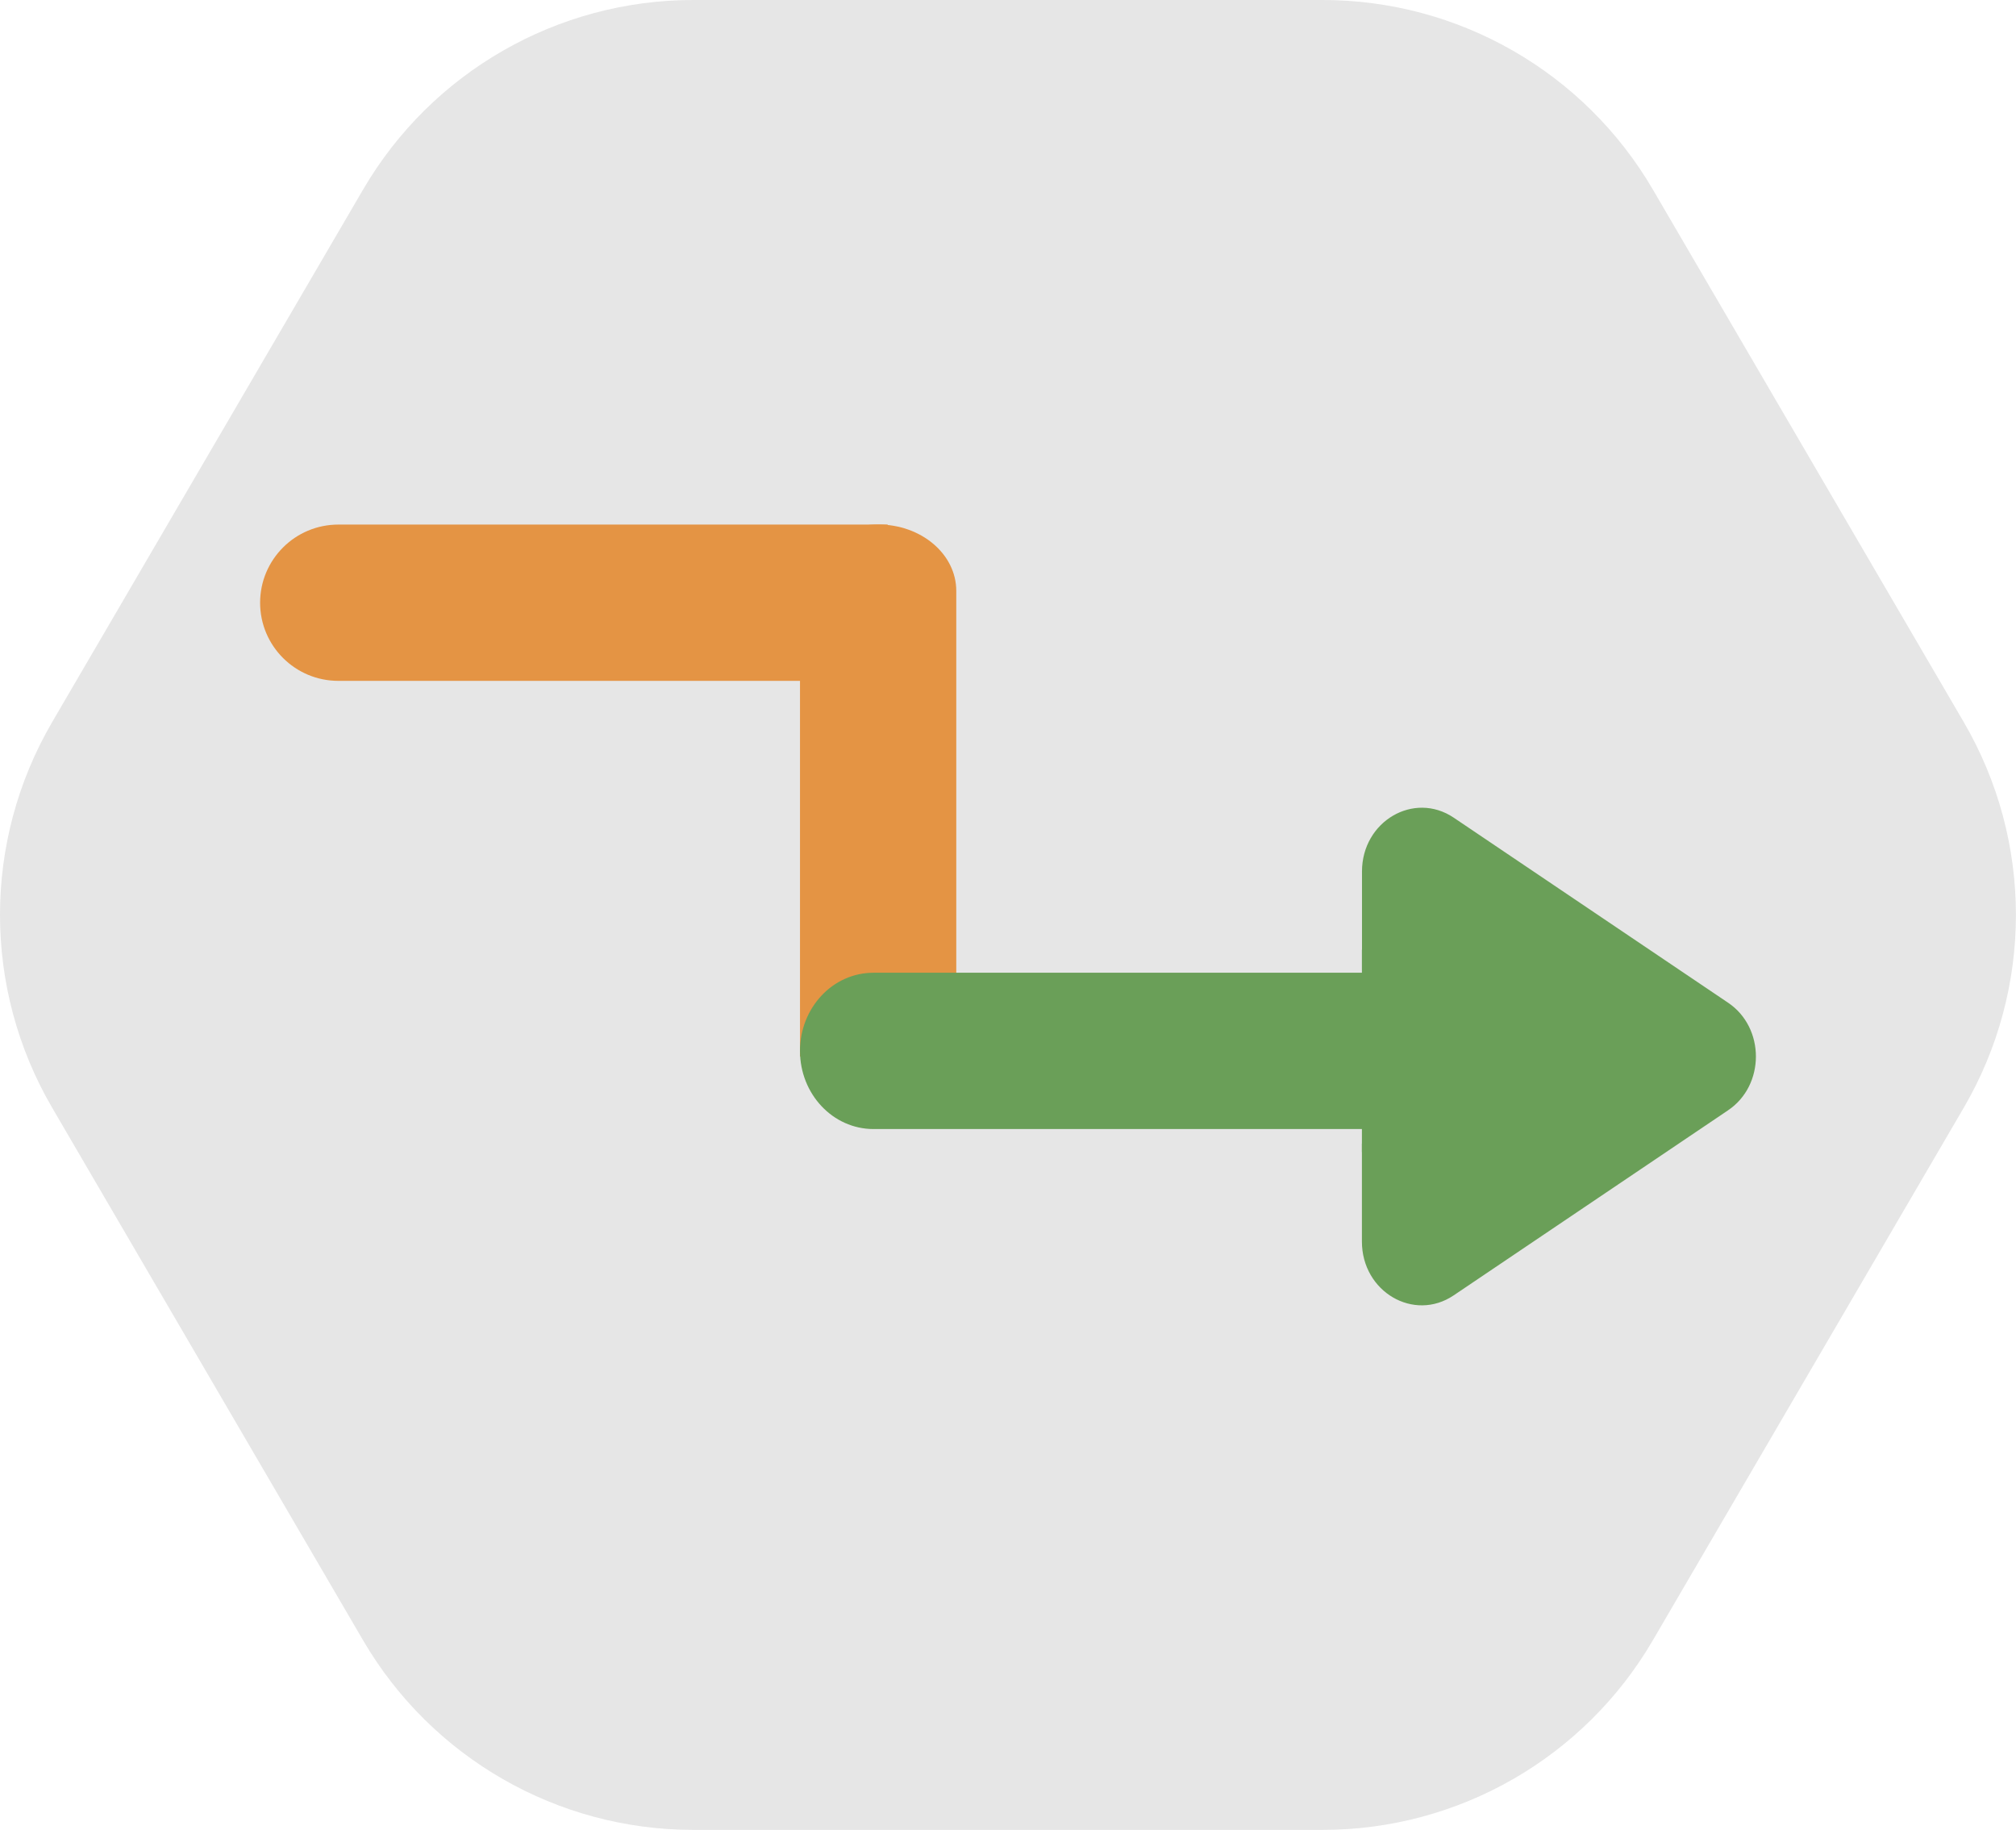
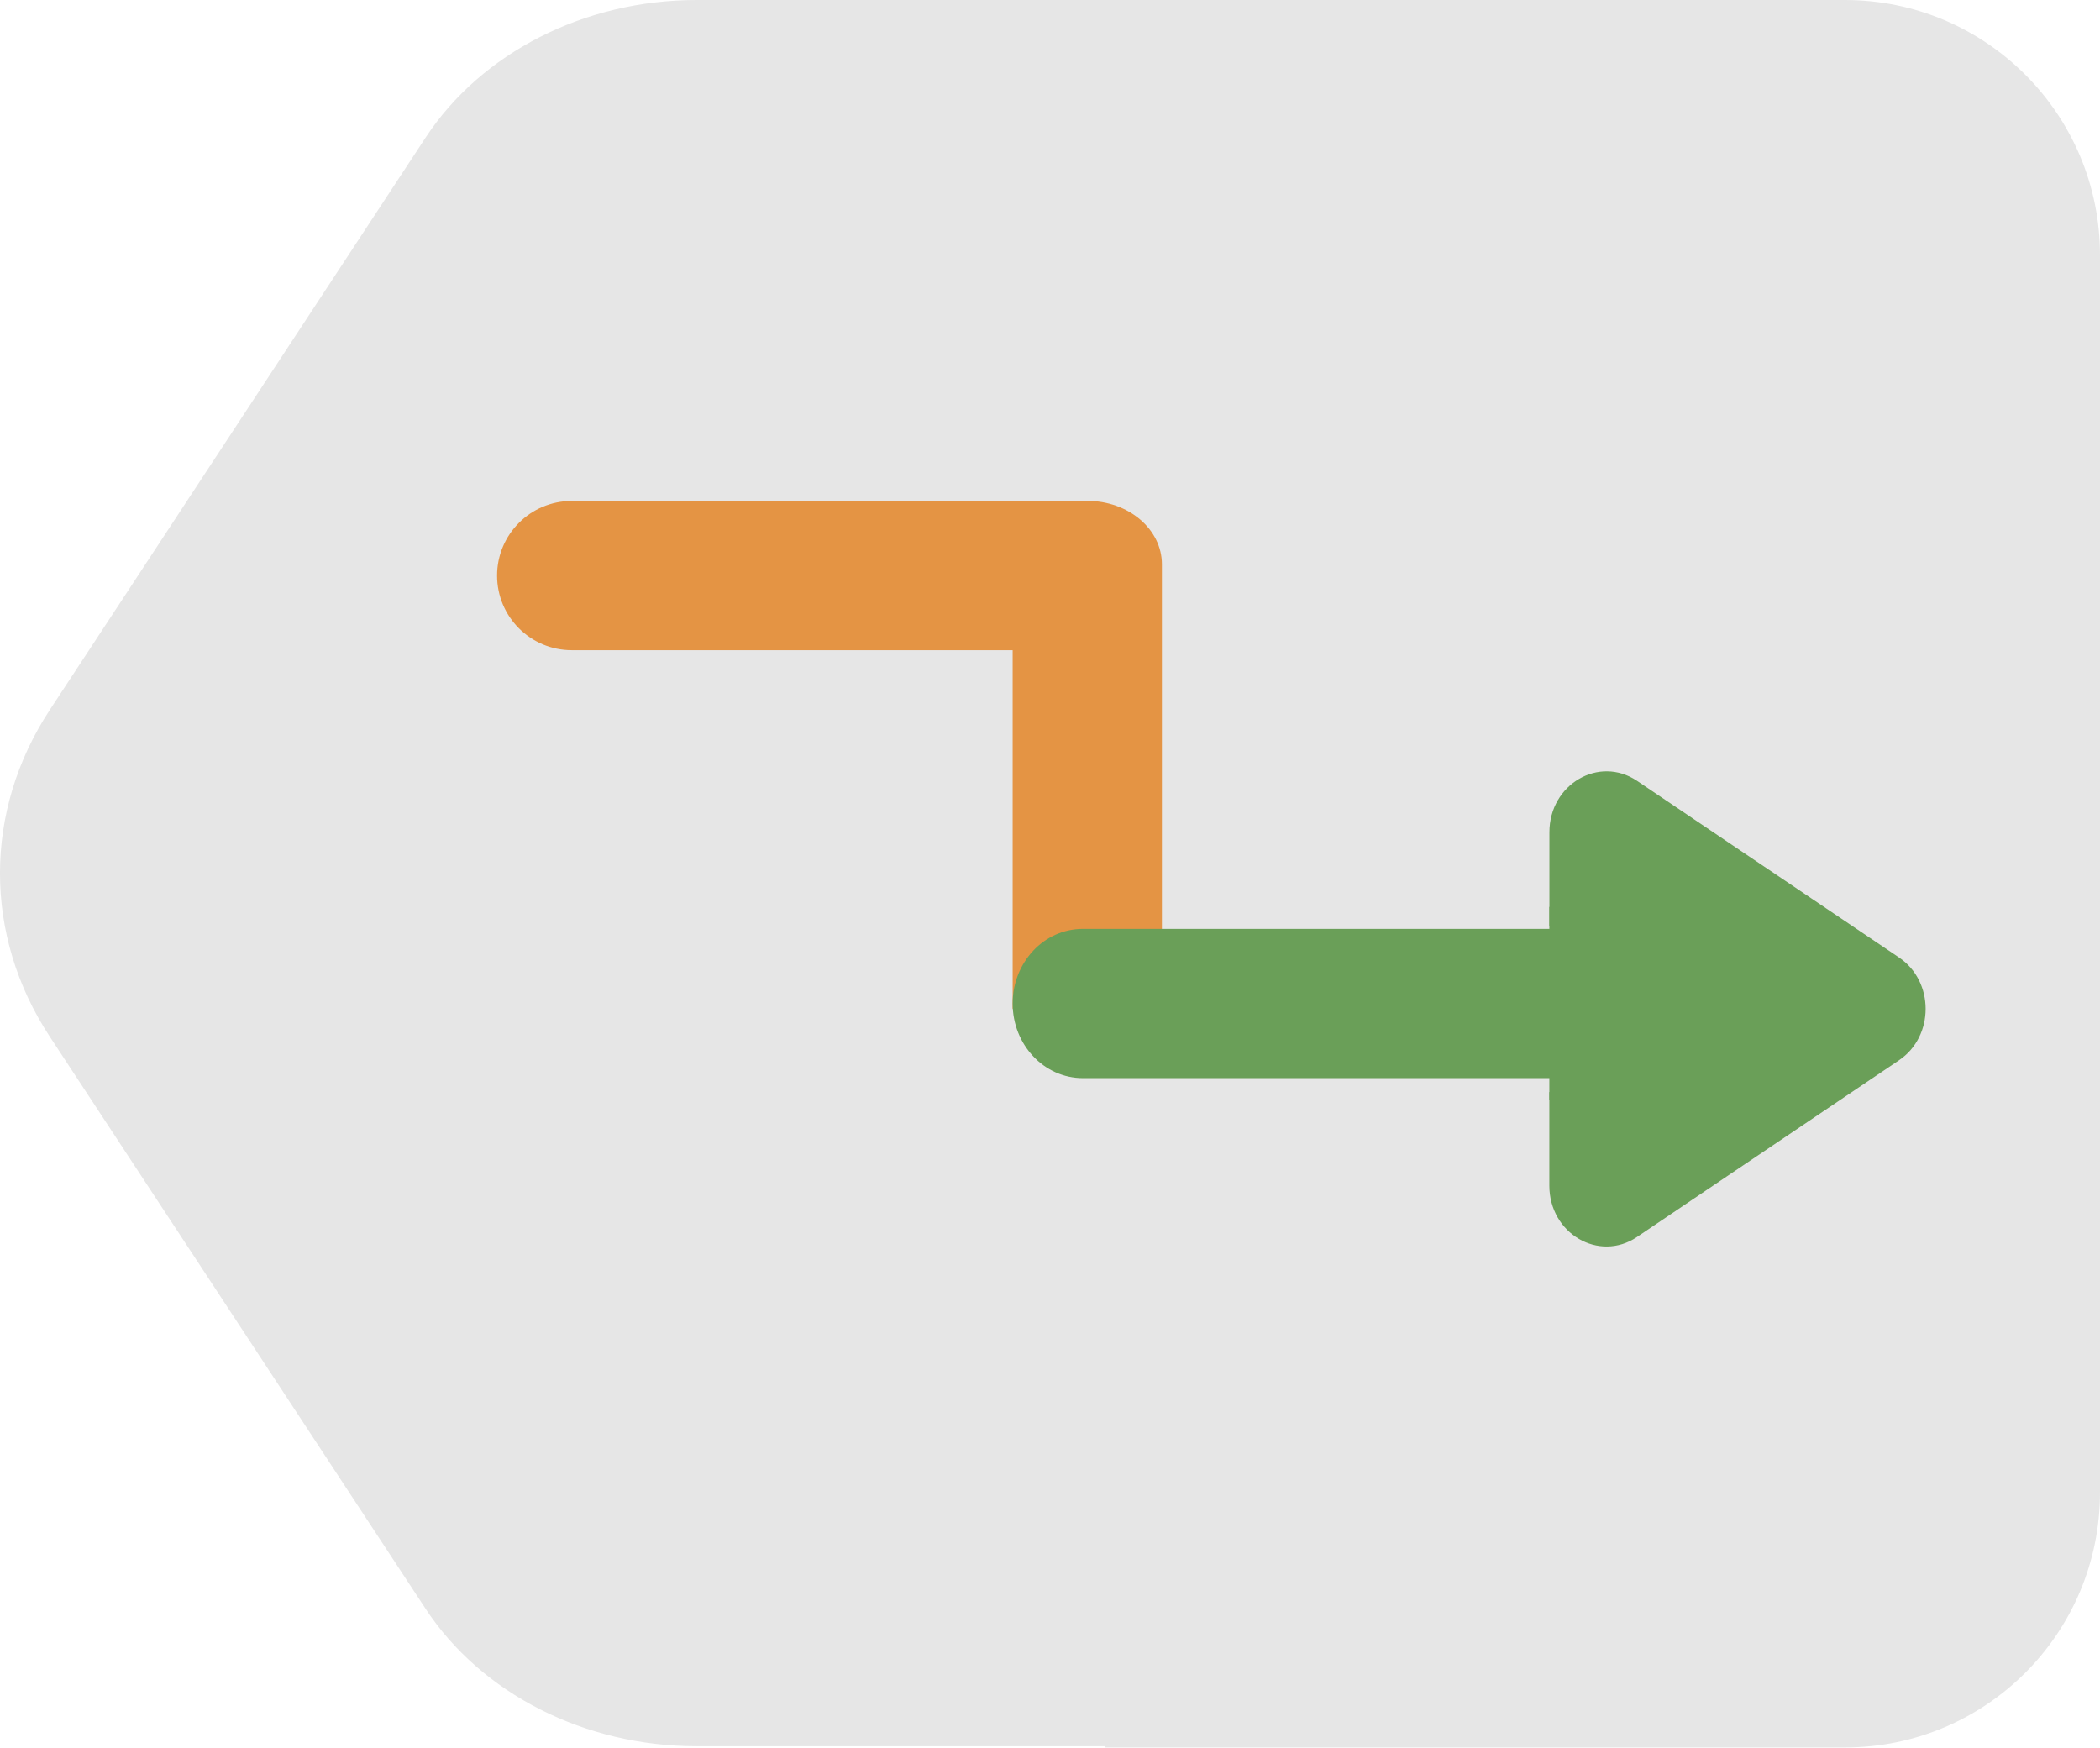
- <svg xmlns="http://www.w3.org/2000/svg" id="Layer_1" version="1.1" viewBox="0 0 264.45 240">
+ <svg xmlns="http://www.w3.org/2000/svg" id="Layer_1" version="1.1" viewBox="0 0 288.42 240">
  <defs>
    <style>
      .st0 {
        fill: #e49444;
      }

      .st1 {
        fill: #6a9f58;
      }

      .st2 {
        fill: #e6e6e6;
      }
    </style>
  </defs>
-   <path class="st2" d="M173.51,0h-82.58c-17.83,0-34.31,9.46-43.3,24.86L6.84,94.71c-9.12,15.62-9.12,34.95,0,50.57l40.79,69.86c8.99,15.39,25.47,24.86,43.3,24.86h82.58c17.83,0,34.31-9.46,43.3-24.86l40.79-69.86c9.12-15.62,9.12-34.95,0-50.57l-40.79-69.86C207.82,9.46,191.34,0,173.51,0Z" />
+   <path class="st2" d="M253.37,0H95.68c-15.36,0-29.55,7.21-37.23,18.9L6.83,97.51c-9.11,13.88-9.11,30.98,0,44.86l51.61,78.57c7.68,11.69,21.87,18.9,37.23,18.9h56.08v.17h101.62c19.37,0,35.05-15.68,35.05-35.05V35.05c0-19.37-15.68-35.05-35.05-35.05h0Z" />
  <g>
-     <path class="st0" d="M125.44,138.57h-20.5s0-61.07,0-61.07c0-4.81,4.59-8.71,10.25-8.71,2.83,0,5.39.97,7.25,2.55s3,3.76,3,6.16v61.07Z" />
-     <path class="st0" d="M116.44,68.8v20.5H44.39c-5.68,0-10.27-4.59-10.27-10.25,0-2.83,1.15-5.39,3.01-7.25,1.86-1.86,4.43-3,7.27-3h72.04Z" />
-     <path class="st1" d="M193.47,137.83c0,3.66-1.32,6.98-3.47,9.39-2.15,2.4-5.12,3.88-8.39,3.88h-2.96v-26.54h2.96c6.56,0,11.86,5.94,11.86,13.27Z" />
-     <path class="st1" d="M182.22,127.58v20.5s-67.64,0-67.64,0c-5.33,0-9.64-4.59-9.64-10.25,0-2.83,1.08-5.39,2.82-7.25s4.16-3,6.82-3h67.64Z" />
-     <path class="st1" d="M226.67,145.63l-35.99,24.27c-5.22,3.51-12.03-.48-12.03-7.06v-12.85h2.67c2.95,0,5.64-1.27,7.58-3.34,1.94-2.07,3.14-4.93,3.14-8.08,0-6.31-4.79-11.42-10.71-11.42h-2.67v-12.85c0-6.58,6.81-10.57,12.03-7.06l35.99,24.27c4.87,3.27,4.87,10.84,0,14.11Z" />
+     <path class="st0" d="M159.58,138.57h-20.5v-61.07c0-4.81,4.59-8.71,10.25-8.71,2.83,0,5.39.97,7.25,2.55s3,3.76,3,6.16v61.07Z" />
+     <path class="st0" d="M150.58,68.8v20.5h-72.04c-5.68,0-10.27-4.59-10.27-10.25,0-2.83,1.15-5.39,3.01-7.25s4.43-3,7.27-3h72.04,0Z" />
+     <path class="st1" d="M227.61,137.83c0,3.66-1.32,6.98-3.47,9.39-2.15,2.4-5.12,3.88-8.39,3.88h-2.96v-26.54h2.96c6.56,0,11.86,5.94,11.86,13.27Z" />
+     <path class="st1" d="M216.36,127.58v20.5h-67.64c-5.33,0-9.64-4.59-9.64-10.25,0-2.83,1.08-5.39,2.82-7.25s4.16-3,6.82-3h67.64,0Z" />
+     <path class="st1" d="M260.81,145.63l-35.99,24.27c-5.22,3.51-12.03-.48-12.03-7.06v-12.85h2.67c2.95,0,5.64-1.27,7.58-3.34,1.94-2.07,3.14-4.93,3.14-8.08,0-6.31-4.79-11.42-10.71-11.42h-2.67v-12.85c0-6.58,6.81-10.57,12.03-7.06l35.99,24.27c4.87,3.27,4.87,10.84,0,14.11h0Z" />
  </g>
</svg>
